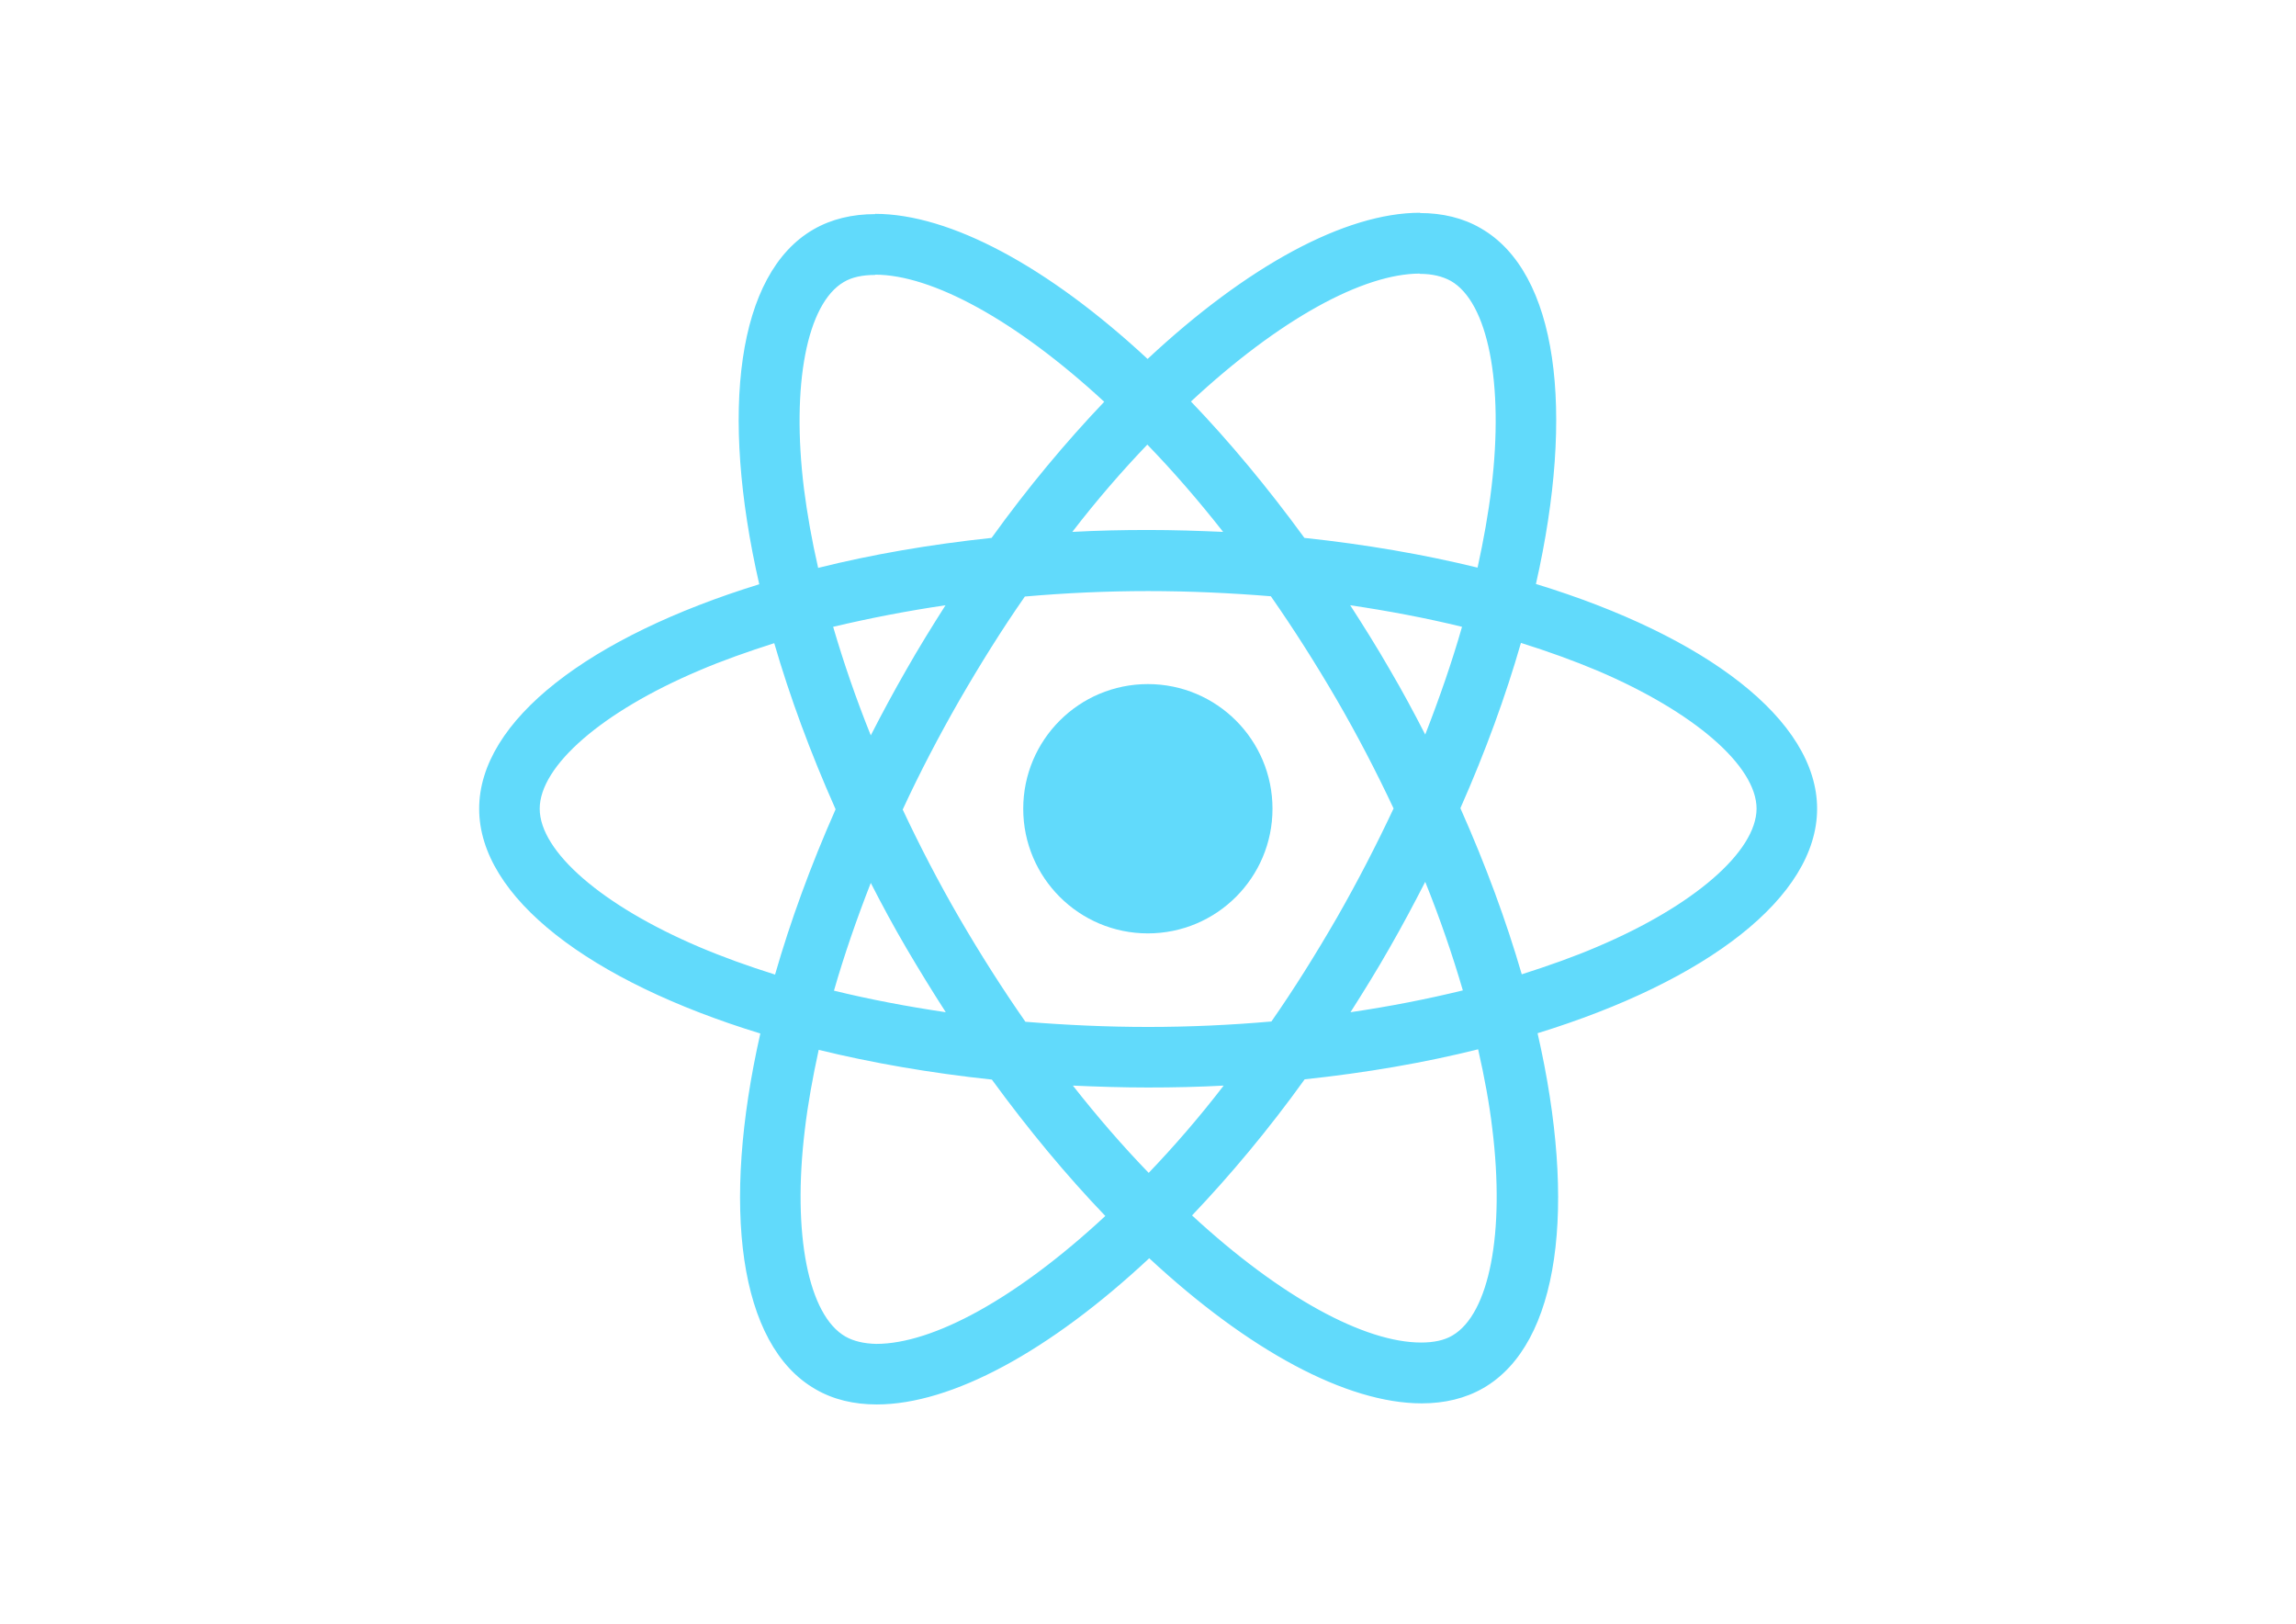
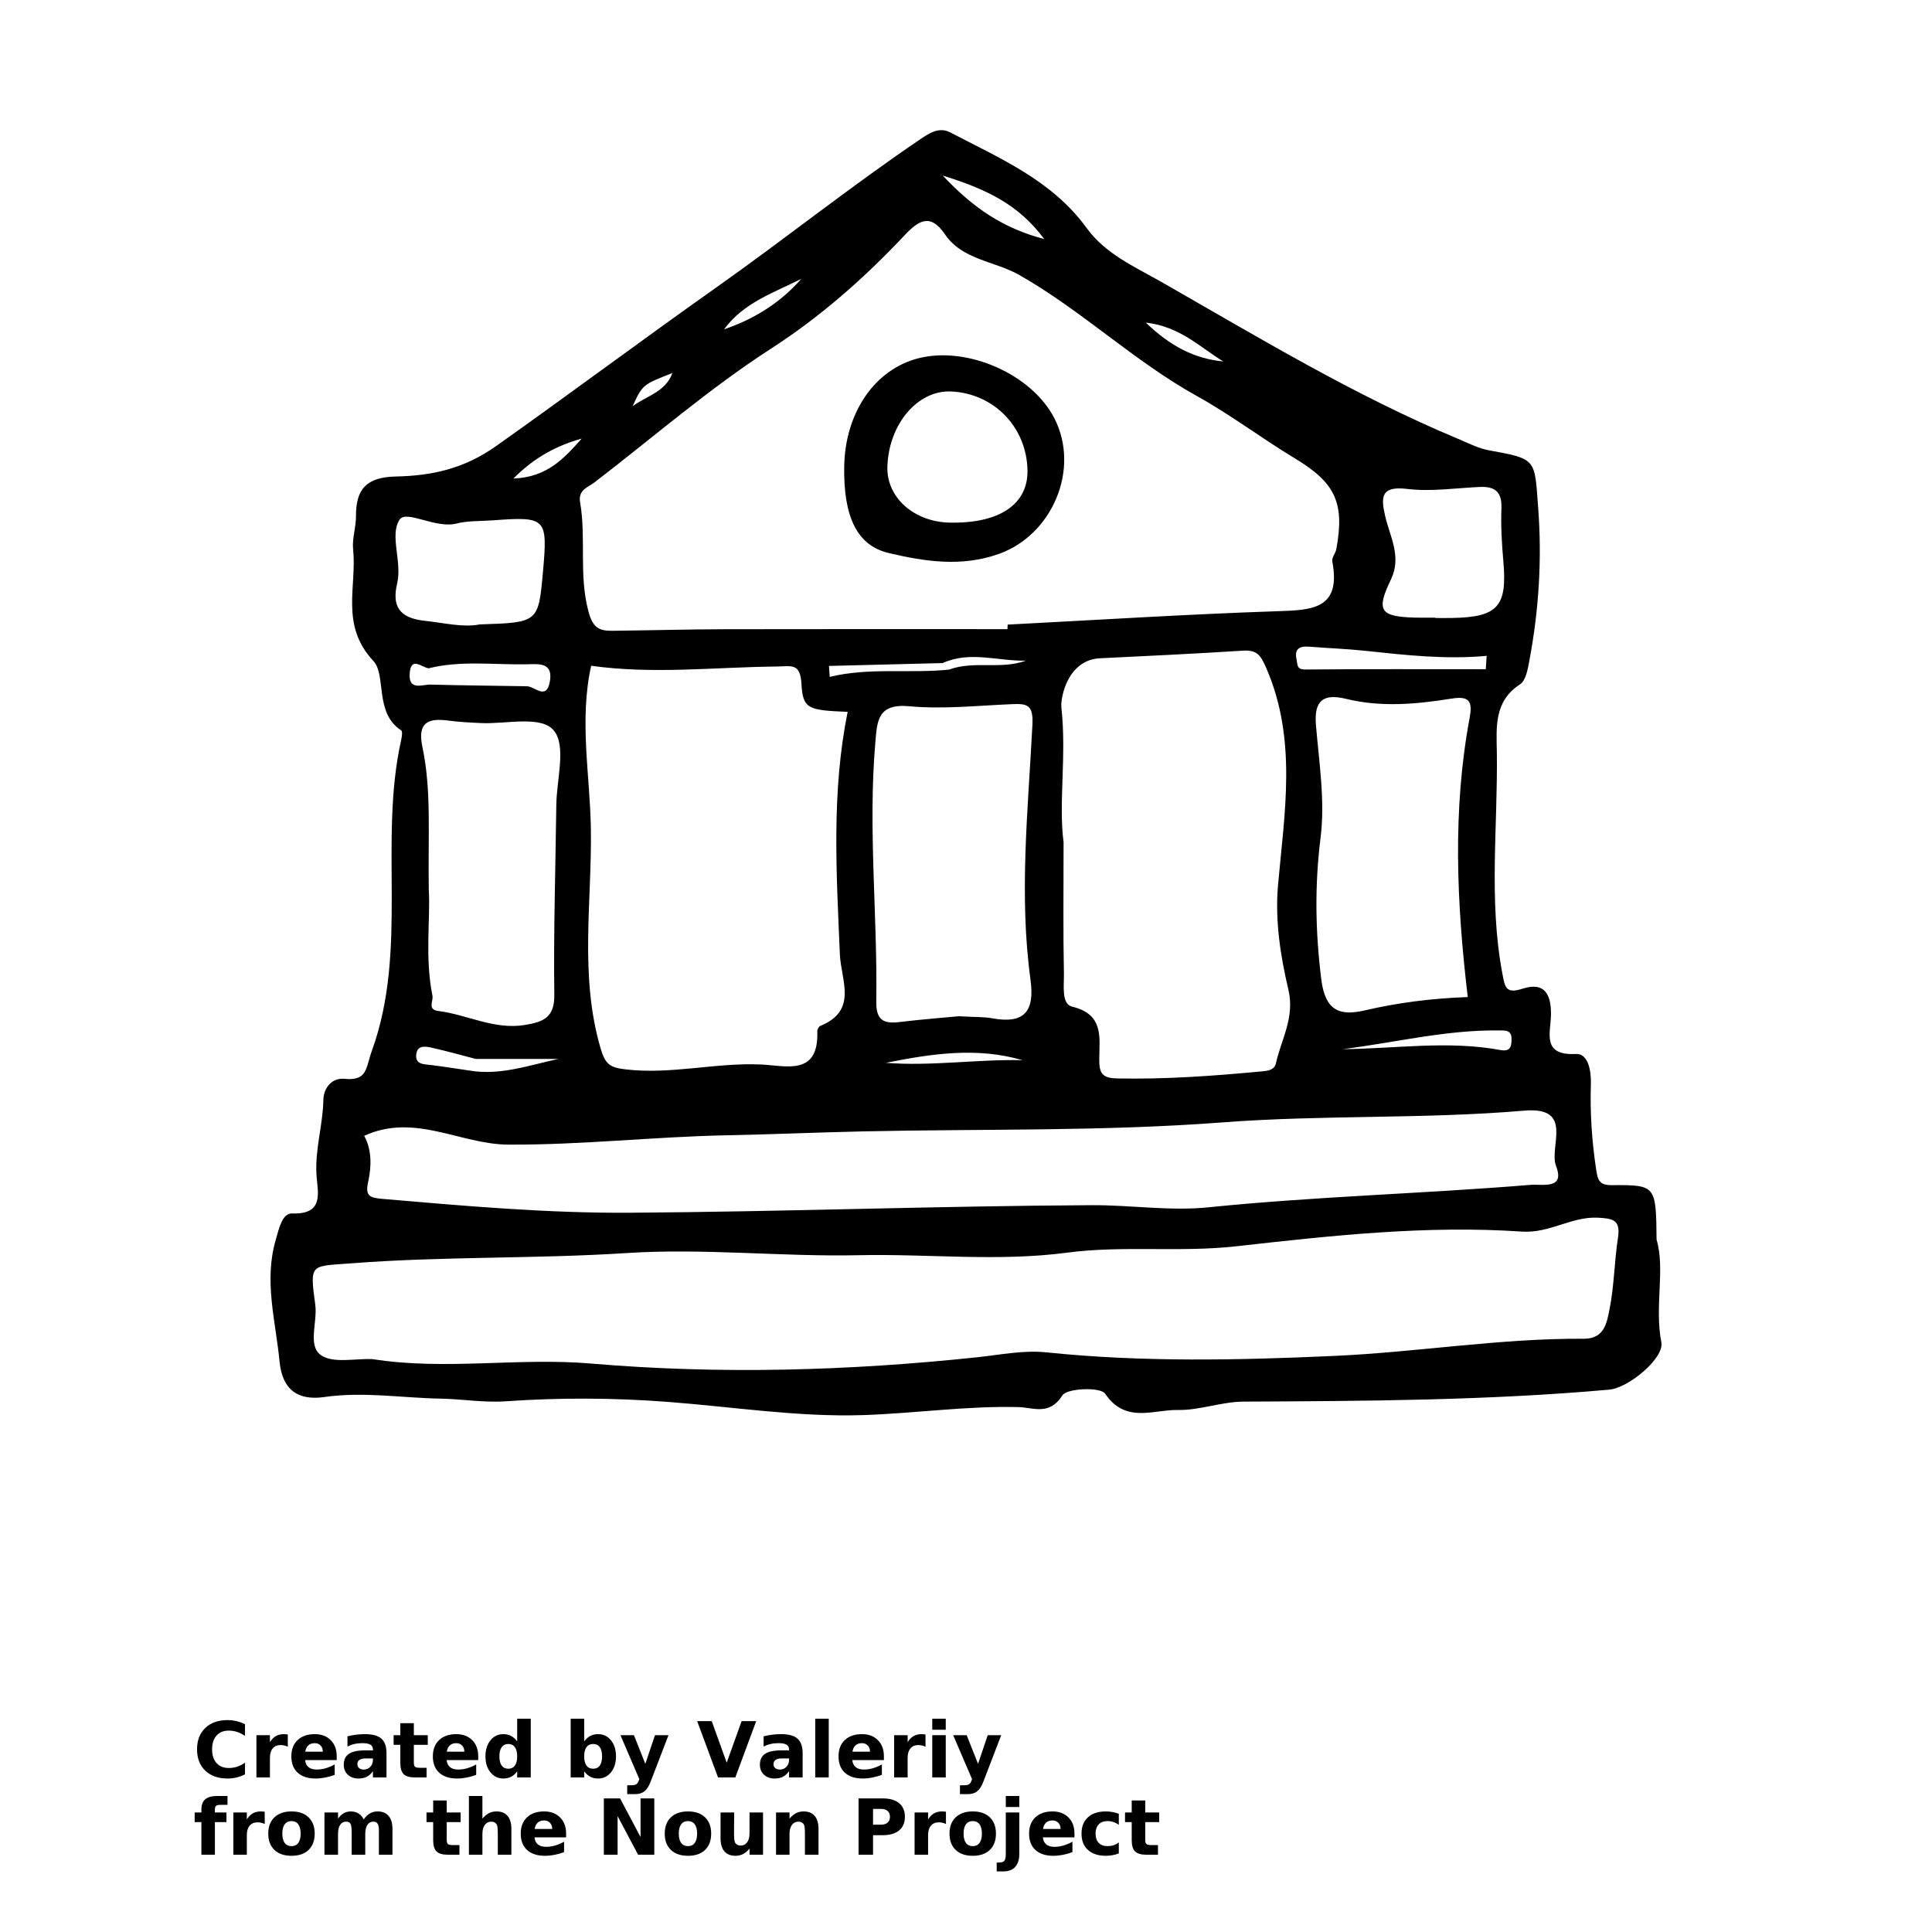
- <svg xmlns="http://www.w3.org/2000/svg" viewBox="0 0 841.9 595.3">
-   <g fill="#61DAFB">
-     <path d="M666.3 296.5c0-32.5-40.7-63.3-103.1-82.4 14.4-63.6 8-114.2-20.2-130.4-6.5-3.8-14.1-5.6-22.4-5.6v22.3c4.6 0 8.3.9 11.4 2.6 13.6 7.8 19.5 37.5 14.9 75.7-1.1 9.4-2.9 19.3-5.1 29.4-19.6-4.8-41-8.5-63.5-10.9-13.5-18.5-27.5-35.3-41.6-50 32.6-30.3 63.2-46.9 84-46.9V78c-27.5 0-63.5 19.6-99.9 53.6-36.4-33.8-72.4-53.2-99.9-53.2v22.3c20.7 0 51.4 16.5 84 46.6-14 14.7-28 31.4-41.3 49.9-22.6 2.4-44 6.1-63.6 11-2.3-10-4-19.7-5.2-29-4.7-38.2 1.1-67.9 14.6-75.8 3-1.8 6.9-2.6 11.5-2.6V78.5c-8.4 0-16 1.8-22.6 5.6-28.1 16.2-34.4 66.7-19.9 130.1-62.2 19.2-102.7 49.9-102.7 82.3 0 32.5 40.7 63.3 103.1 82.4-14.4 63.6-8 114.2 20.2 130.4 6.5 3.8 14.1 5.6 22.5 5.6 27.5 0 63.5-19.6 99.9-53.6 36.4 33.8 72.4 53.2 99.9 53.2 8.4 0 16-1.8 22.6-5.6 28.1-16.2 34.4-66.7 19.9-130.1 62-19.1 102.5-49.9 102.5-82.3zm-130.2-66.7c-3.7 12.9-8.3 26.2-13.5 39.5-4.1-8-8.4-16-13.1-24-4.6-8-9.5-15.8-14.4-23.4 14.2 2.1 27.9 4.7 41 7.9zm-45.8 106.5c-7.8 13.5-15.8 26.3-24.1 38.2-14.9 1.3-30 2-45.2 2-15.1 0-30.2-.7-45-1.9-8.3-11.9-16.4-24.6-24.2-38-7.6-13.1-14.5-26.4-20.8-39.8 6.2-13.4 13.2-26.8 20.7-39.9 7.8-13.5 15.8-26.3 24.1-38.2 14.9-1.3 30-2 45.2-2 15.1 0 30.2.7 45 1.9 8.3 11.9 16.4 24.6 24.2 38 7.6 13.1 14.5 26.4 20.8 39.8-6.3 13.4-13.2 26.8-20.7 39.9zm32.3-13c5.4 13.4 10 26.8 13.8 39.8-13.1 3.2-26.9 5.9-41.2 8 4.9-7.7 9.8-15.6 14.4-23.7 4.6-8 8.9-16.1 13-24.1zM421.2 430c-9.3-9.6-18.6-20.3-27.8-32 9 .4 18.2.7 27.5.7 9.4 0 18.7-.2 27.8-.7-9 11.7-18.3 22.4-27.5 32zm-74.4-58.9c-14.2-2.1-27.9-4.7-41-7.9 3.7-12.9 8.3-26.2 13.5-39.5 4.1 8 8.4 16 13.1 24 4.7 8 9.5 15.8 14.4 23.4zM420.7 163c9.3 9.6 18.6 20.3 27.8 32-9-.4-18.2-.7-27.5-.7-9.4 0-18.7.2-27.8.7 9-11.7 18.3-22.4 27.5-32zm-74 58.9c-4.9 7.7-9.8 15.6-14.4 23.7-4.6 8-8.9 16-13 24-5.4-13.4-10-26.8-13.8-39.8 13.1-3.1 26.9-5.8 41.2-7.9zm-90.5 125.2c-35.4-15.1-58.3-34.9-58.3-50.6 0-15.7 22.9-35.6 58.3-50.6 8.6-3.7 18-7 27.7-10.1 5.7 19.6 13.2 40 22.5 60.9-9.2 20.8-16.6 41.1-22.2 60.6-9.9-3.1-19.3-6.5-28-10.2zM310 490c-13.6-7.8-19.5-37.5-14.9-75.7 1.1-9.4 2.9-19.3 5.1-29.4 19.6 4.8 41 8.5 63.5 10.9 13.5 18.5 27.5 35.3 41.6 50-32.6 30.3-63.2 46.9-84 46.9-4.5-.1-8.3-1-11.3-2.7zm237.2-76.2c4.7 38.2-1.1 67.9-14.6 75.8-3 1.8-6.9 2.6-11.5 2.6-20.7 0-51.4-16.5-84-46.6 14-14.7 28-31.4 41.3-49.9 22.6-2.4 44-6.1 63.6-11 2.3 10.1 4.1 19.8 5.2 29.1zm38.5-66.7c-8.6 3.7-18 7-27.7 10.1-5.7-19.6-13.2-40-22.5-60.9 9.2-20.8 16.6-41.1 22.2-60.6 9.9 3.1 19.3 6.5 28.1 10.2 35.4 15.1 58.3 34.9 58.3 50.6-.1 15.7-23 35.6-58.4 50.6zM320.8 78.4z" />
-     <circle cx="420.9" cy="296.5" r="45.7" />
-     <path d="M520.5 78.1z" />
+ <svg xmlns="http://www.w3.org/2000/svg" xmlns:xlink="http://www.w3.org/1999/xlink" width="700pt" height="700pt" version="1.1" viewBox="0 0 700 700">
+   <defs>
+     <symbol id="u" overflow="visible">
+       <path d="m18.766-1.125c-0.969 0.5-1.98 0.875-3.031 1.125-1.043 0.258-2.137 0.391-3.281 0.391-3.398 0-6.09-0.945-8.078-2.844-1.992-1.906-2.984-4.484-2.984-7.734 0-3.258 0.992-5.836 2.984-7.734 1.988-1.906 4.68-2.859 8.078-2.859 1.145 0 2.238 0.133 3.281 0.391 1.051 0.25 2.062 0.625 3.031 1.125v4.219c-0.98-0.656-1.945-1.141-2.891-1.453-0.949-0.312-1.949-0.469-3-0.469-1.875 0-3.352 0.605-4.422 1.812-1.074 1.199-1.609 2.856-1.609 4.969 0 2.106 0.535 3.762 1.609 4.969 1.07 1.199 2.547 1.797 4.422 1.797 1.051 0 2.051-0.148 3-0.453 0.945-0.312 1.91-0.801 2.891-1.469z" />
+     </symbol>
+     <symbol id="b" overflow="visible">
+       <path d="m13.734-11.141c-0.438-0.195-0.871-0.344-1.297-0.438-0.418-0.102-0.84-0.156-1.266-0.156-1.262 0-2.231 0.406-2.906 1.219-0.68 0.805-1.016 1.953-1.016 3.453v7.062h-4.891v-15.312h4.891v2.516c0.625-1 1.344-1.727 2.156-2.188 0.82-0.469 1.801-0.703 2.938-0.703 0.164 0 0.344 0.012 0.531 0.031 0.195 0.012 0.477 0.039 0.844 0.078z" />
+     </symbol>
+     <symbol id="a" overflow="visible">
+       <path d="m17.641-7.703v1.406h-11.453c0.125 1.148 0.539 2.008 1.25 2.578 0.707 0.574 1.703 0.859 2.984 0.859 1.031 0 2.082-0.148 3.156-0.453 1.082-0.312 2.191-0.773 3.328-1.391v3.766c-1.156 0.438-2.312 0.766-3.469 0.984-1.156 0.227-2.312 0.344-3.469 0.344-2.773 0-4.93-0.703-6.469-2.109-1.531-1.406-2.297-3.379-2.297-5.922 0-2.5 0.754-4.461 2.266-5.891 1.508-1.438 3.582-2.156 6.219-2.156 2.406 0 4.332 0.73 5.781 2.188 1.445 1.449 2.172 3.383 2.172 5.797zm-5.031-1.625c0-0.926-0.273-1.672-0.812-2.234-0.543-0.57-1.25-0.859-2.125-0.859-0.949 0-1.719 0.266-2.312 0.797s-0.965 1.297-1.109 2.297z" />
+     </symbol>
+     <symbol id="f" overflow="visible">
+       <path d="m9.219-6.891c-1.023 0-1.793 0.172-2.312 0.516-0.512 0.344-0.766 0.855-0.766 1.531 0 0.625 0.207 1.117 0.625 1.469 0.414 0.344 0.988 0.516 1.719 0.516 0.926 0 1.703-0.328 2.328-0.984 0.633-0.664 0.953-1.492 0.953-2.484v-0.562zm7.469-1.844v8.734h-4.922v-2.266c-0.656 0.93-1.398 1.605-2.219 2.031-0.824 0.414-1.824 0.625-3 0.625-1.586 0-2.871-0.457-3.859-1.375-0.992-0.926-1.484-2.129-1.484-3.609 0-1.789 0.613-3.102 1.844-3.938 1.238-0.844 3.18-1.266 5.828-1.266h2.891v-0.391c0-0.77-0.309-1.332-0.922-1.688-0.617-0.363-1.57-0.547-2.859-0.547-1.055 0-2.031 0.105-2.938 0.312-0.898 0.211-1.73 0.523-2.5 0.938v-3.734c1.039-0.25 2.086-0.441 3.141-0.578 1.062-0.133 2.125-0.203 3.188-0.203 2.758 0 4.75 0.547 5.969 1.641 1.227 1.086 1.844 2.856 1.844 5.312z" />
+     </symbol>
+     <symbol id="c" overflow="visible">
+       <path d="m7.703-19.656v4.344h5.047v3.5h-5.047v6.5c0 0.711 0.141 1.188 0.422 1.438s0.836 0.375 1.672 0.375h2.516v3.5h-4.188c-1.938 0-3.312-0.398-4.125-1.203-0.805-0.812-1.203-2.18-1.203-4.109v-6.5h-2.422v-3.5h2.422v-4.344z" />
+     </symbol>
+     <symbol id="i" overflow="visible">
+       <path d="m12.766-13.078v-8.203h4.922v21.281h-4.922v-2.219c-0.668 0.906-1.406 1.57-2.219 1.984s-1.758 0.625-2.828 0.625c-1.887 0-3.434-0.75-4.641-2.25-1.211-1.5-1.812-3.426-1.812-5.781 0-2.363 0.602-4.297 1.812-5.797 1.207-1.5 2.754-2.25 4.641-2.25 1.062 0 2 0.215 2.812 0.641 0.82 0.43 1.566 1.086 2.234 1.969zm-3.219 9.922c1.039 0 1.836-0.379 2.391-1.141 0.551-0.77 0.828-1.883 0.828-3.344 0-1.457-0.277-2.566-0.828-3.328-0.555-0.77-1.352-1.156-2.391-1.156-1.043 0-1.84 0.387-2.391 1.156-0.555 0.762-0.828 1.871-0.828 3.328 0 1.461 0.273 2.574 0.828 3.344 0.551 0.762 1.348 1.141 2.391 1.141z" />
+     </symbol>
+     <symbol id="h" overflow="visible">
+       <path d="m10.5-3.156c1.051 0 1.852-0.379 2.406-1.141 0.551-0.77 0.828-1.883 0.828-3.344 0-1.457-0.277-2.566-0.828-3.328-0.555-0.77-1.355-1.156-2.406-1.156-1.055 0-1.859 0.387-2.422 1.156-0.555 0.773-0.828 1.883-0.828 3.328 0 1.449 0.273 2.559 0.828 3.328 0.562 0.773 1.367 1.156 2.422 1.156zm-3.25-9.922c0.676-0.883 1.422-1.539 2.234-1.969 0.82-0.426 1.766-0.641 2.828-0.641 1.895 0 3.445 0.75 4.656 2.25 1.207 1.5 1.812 3.434 1.812 5.797 0 2.356-0.605 4.281-1.812 5.781-1.211 1.5-2.762 2.25-4.656 2.25-1.062 0-2.008-0.211-2.828-0.625-0.812-0.426-1.559-1.086-2.234-1.984v2.219h-4.891v-21.281h4.891z" />
+     </symbol>
+     <symbol id="e" overflow="visible">
+       <path d="m0.344-15.312h4.891l4.125 10.391 3.5-10.391h4.891l-6.438 16.766c-0.648 1.695-1.402 2.883-2.266 3.562-0.867 0.688-2 1.031-3.406 1.031h-2.844v-3.219h1.531c0.832 0 1.438-0.137 1.812-0.406 0.383-0.262 0.68-0.73 0.891-1.406l0.141-0.422z" />
+     </symbol>
+     <symbol id="g" overflow="visible">
+       <path d="m0.141-20.406h5.281l5.422 15.062 5.406-15.062h5.281l-7.562 20.406h-6.266z" />
+     </symbol>
+     <symbol id="t" overflow="visible">
+       <path d="m2.359-21.281h4.891v21.281h-4.891z" />
+     </symbol>
+     <symbol id="s" overflow="visible">
+       <path d="m2.359-15.312h4.891v15.312h-4.891zm0-5.969h4.891v4h-4.891z" />
+     </symbol>
+     <symbol id="r" overflow="visible">
+       <path d="m12.422-21.281v3.219h-2.703c-0.688 0-1.172 0.125-1.453 0.375-0.273 0.25-0.406 0.688-0.406 1.312v1.062h4.188v3.5h-4.188v11.812h-4.891v-11.812h-2.438v-3.5h2.438v-1.062c0-1.664 0.461-2.898 1.391-3.703 0.926-0.801 2.367-1.203 4.328-1.203z" />
+     </symbol>
+     <symbol id="d" overflow="visible">
+       <path d="m9.641-12.188c-1.086 0-1.914 0.391-2.484 1.172-0.574 0.781-0.859 1.906-0.859 3.375s0.285 2.594 0.859 3.375c0.57 0.773 1.398 1.156 2.484 1.156 1.062 0 1.875-0.383 2.438-1.156 0.57-0.781 0.859-1.906 0.859-3.375s-0.289-2.594-0.859-3.375c-0.562-0.781-1.375-1.172-2.438-1.172zm0-3.5c2.633 0 4.691 0.715 6.172 2.141 1.477 1.418 2.219 3.387 2.219 5.906 0 2.512-0.742 4.481-2.219 5.906-1.48 1.418-3.539 2.125-6.172 2.125-2.648 0-4.715-0.707-6.203-2.125-1.492-1.426-2.234-3.394-2.234-5.906 0-2.519 0.742-4.488 2.234-5.906 1.488-1.426 3.555-2.141 6.203-2.141z" />
+     </symbol>
+     <symbol id="q" overflow="visible">
+       <path d="m16.547-12.766c0.613-0.945 1.348-1.672 2.203-2.172 0.852-0.5 1.789-0.75 2.812-0.75 1.758 0 3.098 0.547 4.016 1.641 0.926 1.086 1.391 2.656 1.391 4.719v9.328h-4.922v-7.984-0.359c0.008-0.133 0.016-0.32 0.016-0.562 0-1.082-0.164-1.863-0.484-2.344-0.312-0.488-0.824-0.734-1.531-0.734-0.93 0-1.648 0.387-2.156 1.156-0.512 0.762-0.773 1.867-0.781 3.312v7.516h-4.922v-7.984c0-1.695-0.148-2.785-0.438-3.266-0.293-0.488-0.812-0.734-1.562-0.734-0.938 0-1.664 0.387-2.172 1.156-0.512 0.762-0.766 1.859-0.766 3.297v7.531h-4.922v-15.312h4.922v2.234c0.602-0.863 1.289-1.516 2.062-1.953 0.781-0.438 1.641-0.656 2.578-0.656 1.062 0 2 0.258 2.812 0.766 0.812 0.512 1.426 1.23 1.844 2.156z" />
+     </symbol>
+     <symbol id="p" overflow="visible">
+       <path d="m17.75-9.328v9.328h-4.922v-7.109c0-1.344-0.031-2.266-0.094-2.766s-0.168-0.867-0.312-1.109c-0.188-0.312-0.449-0.555-0.781-0.734-0.324-0.176-0.695-0.266-1.109-0.266-1.023 0-1.824 0.398-2.406 1.188-0.586 0.781-0.875 1.871-0.875 3.266v7.531h-4.891v-21.281h4.891v8.203c0.738-0.883 1.52-1.539 2.344-1.969 0.832-0.426 1.75-0.641 2.75-0.641 1.77 0 3.113 0.547 4.031 1.641 0.914 1.086 1.375 2.656 1.375 4.719z" />
+     </symbol>
+     <symbol id="o" overflow="visible">
+       <path d="m2.578-20.406h5.875l7.422 14v-14h4.984v20.406h-5.875l-7.422-14v14h-4.984z" />
+     </symbol>
+     <symbol id="n" overflow="visible">
+       <path d="m2.188-5.969v-9.344h4.922v1.531c0 0.836-0.008 1.875-0.016 3.125-0.012 1.25-0.016 2.086-0.016 2.5 0 1.242 0.031 2.133 0.094 2.672 0.07 0.543 0.18 0.934 0.328 1.172 0.207 0.324 0.473 0.574 0.797 0.75 0.32 0.168 0.691 0.25 1.109 0.25 1.02 0 1.82-0.391 2.406-1.172 0.582-0.781 0.875-1.867 0.875-3.266v-7.562h4.891v15.312h-4.891v-2.219c-0.742 0.898-1.523 1.559-2.344 1.984-0.824 0.414-1.734 0.625-2.734 0.625-1.762 0-3.106-0.539-4.031-1.625-0.93-1.082-1.391-2.66-1.391-4.734z" />
+     </symbol>
+     <symbol id="m" overflow="visible">
+       <path d="m17.75-9.328v9.328h-4.922v-7.141c0-1.32-0.031-2.234-0.094-2.734s-0.168-0.867-0.312-1.109c-0.188-0.312-0.449-0.555-0.781-0.734-0.324-0.176-0.695-0.266-1.109-0.266-1.023 0-1.824 0.398-2.406 1.188-0.586 0.781-0.875 1.871-0.875 3.266v7.531h-4.891v-15.312h4.891v2.234c0.738-0.883 1.52-1.539 2.344-1.969 0.832-0.426 1.75-0.641 2.75-0.641 1.77 0 3.113 0.547 4.031 1.641 0.914 1.086 1.375 2.656 1.375 4.719z" />
+     </symbol>
+     <symbol id="l" overflow="visible">
+       <path d="m2.578-20.406h8.734c2.594 0 4.582 0.578 5.969 1.734 1.395 1.148 2.094 2.789 2.094 4.922 0 2.137-0.699 3.781-2.094 4.938-1.387 1.156-3.375 1.734-5.969 1.734h-3.484v7.078h-5.25zm5.25 3.812v5.703h2.922c1.02 0 1.805-0.25 2.359-0.75 0.562-0.5 0.844-1.203 0.844-2.109 0-0.914-0.281-1.617-0.844-2.109-0.555-0.488-1.34-0.734-2.359-0.734z" />
+     </symbol>
+     <symbol id="k" overflow="visible">
+       <path d="m2.359-15.312h4.891v15.031c0 2.051-0.496 3.617-1.484 4.703-0.98 1.082-2.406 1.625-4.281 1.625h-2.422v-3.219h0.859c0.926 0 1.562-0.211 1.906-0.625 0.352-0.418 0.531-1.246 0.531-2.484zm0-5.969h4.891v4h-4.891z" />
+     </symbol>
+     <symbol id="j" overflow="visible">
+       <path d="m14.719-14.828v3.984c-0.656-0.457-1.324-0.797-2-1.016-0.668-0.219-1.359-0.328-2.078-0.328-1.367 0-2.434 0.402-3.203 1.203-0.762 0.793-1.141 1.906-1.141 3.344 0 1.43 0.379 2.543 1.141 3.344 0.77 0.793 1.836 1.188 3.203 1.188 0.758 0 1.484-0.109 2.172-0.328 0.688-0.227 1.32-0.566 1.906-1.016v4c-0.762 0.281-1.539 0.488-2.328 0.625-0.781 0.145-1.574 0.219-2.375 0.219-2.762 0-4.922-0.707-6.484-2.125-1.555-1.414-2.328-3.383-2.328-5.906 0-2.531 0.773-4.504 2.328-5.922 1.562-1.414 3.723-2.125 6.484-2.125 0.801 0 1.594 0.074 2.375 0.219 0.781 0.137 1.555 0.352 2.328 0.641z" />
+     </symbol>
+   </defs>
+   <g>
+     <path d="m600.21 449.15c-0.203-19.656-0.203-19.848-16.246-19.746-4.426 0.027-5.051-1.754-5.621-5.5-1.586-10.383-2.273-20.793-1.938-31.266 0.152-4.805-1.059-10.98-5.375-10.762-12.398 0.637-9.262-7.449-9.094-13.859 0.191-7.41-2.055-12.465-10.309-9.789-6.047 1.961-6.352-0.559-7.254-5.293-5.086-26.73-1.641-53.641-2.043-80.461-0.133-8.898-1.086-18.355 8.391-24.516 2.152-1.395 2.844-5.652 3.422-8.734 3.414-18.207 4.57-36.434 3.176-55.07-1.34-17.879-0.336-17.824-17.801-20.988-3.848-0.695-7.5-2.609-11.16-4.137-37.605-15.691-72.363-36.785-107.62-56.906-9.684-5.527-20.188-10.074-27.035-19.523-12.512-17.254-31.488-25.262-49.469-34.652-4.117-2.144-7.852 0.504-11.156 2.742-25.09 17.02-48.797 35.973-73.555 53.465-26.73 18.883-53.043 38.543-79.844 57.512-11.762 8.328-23.508 10.707-36.266 10.98-10.656 0.234-14.5 4.562-14.438 14.438 0.023 3.992-1.449 8.062-1.035 11.973 1.43 13.469-4.82 27.402 7.359 40.449 4.754 5.09 0.27 18.832 10.07 25.121 0.527 0.34 0.246 2.301-0.004 3.434-8.293 37.082 2.703 75.945-10.668 112.77-2.223 6.133-1.496 10.879-9.891 10.047-4.457-0.441-7.559 3.176-7.648 7.699-0.18 9.207-3.137 18.078-2.469 27.434 0.426 6.031 2.84 14.062-8.824 13.641-3.641-0.133-4.793 5.562-5.945 9.508-4.375 14.953-0.039 29.484 1.379 44.211 1.012 10.535 7.023 14.125 16.223 12.797 14.129-2.031 28.078 0.332 42.102 0.582 7.906 0.141 15.559 1.523 23.762 0.953 19.402-1.344 38.902-1.27 58.547 0.223 23.559 1.793 47.215 5.551 70.723 4.789 18.742-0.605 37.469-3.375 56.391-2.902 5.215 0.129 11.195 3.215 15.871-4.234 1.668-2.656 13.832-3.074 15.473-0.645 7.422 10.98 17.512 5.75 26.324 5.93 7.914 0.156 15.863-2.992 23.805-3.031 44.234-0.219 88.453-0.402 132.56-4.34 7.027-0.629 19.953-11.434 18.859-17.125-2.539-13.105 1.461-26.438-1.73-37.219zm-57.484-75.801c2.57 0.027 4.957-0.352 4.934 3.176-0.016 2.531-0.312 4.602-4.031 3.922-19.066-3.523-38.215-0.461-57.109-0.32 18.938-2.379 37.301-6.984 56.207-6.777zm-65.93-110.54c-0.758-8.922 2.543-11.648 10.938-9.594 12.75 3.121 25.582 1.922 38.289-0.113 6.602-1.059 7.508 1.281 6.441 7.055-6.211 33.398-4.715 66.848-0.668 101.1-12.918 0.453-25.188 2.004-37.32 4.828-9.301 2.168-14.352-0.035-15.754-11.266-2.144-17.227-2.426-33.98-0.258-51.289 1.676-13.305-0.516-27.168-1.668-40.723zm25.07-75.84c-1.641-7.051-1.445-10.965 8.047-9.812 8.617 1.043 17.539-0.34 26.32-0.727 5.453-0.242 7.992 1.848 7.766 7.719-0.246 6.363 0.125 12.777 0.688 19.137 1.461 16.469-1.941 20.344-18.691 20.621-2.004 0.035-4.004 0.004-6.008 0.004v-0.125c-2.402 0-4.805 0.055-7.207-0.012-12.789-0.34-14.285-2.469-8.824-13.805 3.981-8.262-0.336-15.473-2.09-23zm36.777 50.656c-0.102 1.617-0.203 3.238-0.309 4.848-21.805 0-43.613-0.094-65.414 0.105-3.219 0.027-2.742-1.836-3.141-3.594-0.879-3.891 1.02-4.961 4.543-4.68 6.769 0.543 13.57 0.777 20.324 1.496 14.59 1.559 29.176 3.203 43.996 1.824zm-95.414-106.66c-10.383-0.996-19.074-5.438-28.094-14.086 12.559 1.441 19.703 9.023 28.094 14.086zm-64.875-44.34c-14.84-3.938-25.555-11.09-36.785-23.012 15.582 4.844 27.344 10.293 36.785 23.012zm-88.039 14.426c-7.629 8.695-17.102 14.578-27.977 18.273 7.094-9.68 17.977-13.258 27.977-18.273zm-46.699 34.109c-2.492 6.859-9.07 8.121-14.426 12.027 3.648-7.824 3.648-7.824 14.426-12.027zm-28.227 39.621c21.207-16.262 41.383-33.879 63.906-48.418 17.949-11.586 33.879-25.613 48.473-41.137 5.039-5.359 9.32-8.094 14.59-0.34 6.344 9.324 18 9.664 26.898 14.719 22.719 12.906 41.57 31.219 64.383 43.875 12.23 6.789 23.469 15.328 35.465 22.562 14.598 8.805 18.184 15.977 15.082 32.859-0.285 1.559-1.734 3.164-1.477 4.519 3.359 17.555-7.648 17.625-20.266 18.047-32.469 1.098-64.902 3.16-97.355 4.84-0.023 0.547-0.039 1.098-0.062 1.645-34.121 0-68.242-0.055-102.36 0.027-13.66 0.035-27.312 0.422-40.969 0.566-4.809 0.051-6.984-1.281-8.527-7.141-3.484-13.164-0.738-26.453-2.996-39.465-0.773-4.469 2.961-5.43 5.219-7.16zm173.09 189.96c-4.008-0.953-2.91-7.797-3-11.969-0.312-14.887-0.125-29.773-0.125-47.594-1.875-14.207 1.125-31.414-0.785-48.73-0.414-3.754 2.301-17.375 13.961-17.941 17.227-0.828 34.453-1.656 51.66-2.754 5.191-0.332 6.519 1.445 8.695 6.508 11.09 25.766 6.535 52.012 4.184 78.254-1.16 12.945 0.836 25.723 3.742 38.074 2.375 10.109-2.582 17.914-4.531 26.695-0.508 2.301-2.672 2.672-4.762 2.867-17.562 1.652-35.113 2.953-52.797 2.586-5.606-0.117-6.473-2.094-6.441-7.074 0.059-7.695 1.746-16.176-9.801-18.922zm-15.109-9.773c1.605 11.754-2.445 16.09-13.988 13.961-2.727-0.504-5.578-0.371-11.996-0.727-4.75 0.453-13.125 1.098-21.461 2.102-5.945 0.719-8.539-0.738-8.434-7.547 0.48-31.215-3.023-62.418-0.348-93.656 0.668-7.734 0.734-14.285 12.266-13.215 12.273 1.137 24.801-0.242 37.207-0.758 5.523-0.23 7.824 0.172 7.449 7.469-1.57 30.762-4.902 61.602-0.695 92.371zm-2.867 29.16c-16.535-0.387-33 2.25-49.555 0.957 16.453-3.285 32.926-5.812 49.555-0.957zm-66.199-38.348c0.402 9.43 6.629 20.332-7.074 25.918-0.559 0.223-1.133 1.289-1.109 1.941 0.598 16.285-11.266 12.492-20.211 12.059-16.477-0.797-32.676 3.719-49.242 1.758-5.594-0.66-7.348-1.719-9.09-7.707-7.699-26.402-3.059-53.207-3.5-79.738-0.32-19.398-4.266-38.949 0.105-58.793 22.484 3.152 44.844 0.5 67.195 0.273 5.387-0.055 8.59-1.418 9.012 6.352 0.492 9.062 2.453 9.492 16.742 10.074-5.934 29.125-4.07 58.512-2.828 87.863zm-3.684-100.53c-0.09-1.32-0.18-2.648-0.27-3.969 13.73-0.348 27.461-0.695 41.195-1.035 9.902-4.519 20.055-0.645 30.145-0.875-9.051 3.332-18.848-0.105-27.844 3.242-14.391 1.477-28.891-0.867-43.227 2.637zm-89.836-86.352c-6.227 6.926-12.336 14.027-24.77 14.48 7.723-7.762 15.727-11.926 24.77-14.48zm-54.184 220.75c5.297 1.18 10.527 2.664 15.781 4.027h29.914c-10.672 2.301-21.125 6.106-32.262 4.195-4.574-0.668-9.141-1.395-13.727-1.973-2.723-0.34-6.121-0.102-5.441-4.188 0.543-3.215 3.566-2.543 5.734-2.062zm-8.16-135.63c0.438-6.293 4.195-2.312 6.848-1.875 11.688-2.93 23.66-1.223 35.543-1.457 4.426-0.09 9.703-0.777 8.371 6.352-1.277 6.816-5.398 1.652-8.305 1.605-11.609-0.191-23.223-0.301-34.828-0.598-3.094-0.078-8.07 2.348-7.629-4.027zm53.121 47.684c-0.285 22.887-1.031 45.781-0.723 68.66 0.113 8.301-3.887 9.863-10.539 10.988-11.176 1.887-20.938-3.723-31.473-5.051-4.106-0.516-1.746-3.539-2.144-5.527-2.816-13.945-0.695-28.051-1.32-38.27-0.34-19.824 1.035-35.973-2.301-51.793-1.859-8.805 1.812-10.641 9.402-9.625 3.965 0.531 7.981 0.723 11.984 0.902 9.121 0.402 21.805-2.922 26.32 2.824 4.449 5.672 0.906 17.668 0.793 26.891zm-57.68-80.219c1.895-8.035-2.824-17.543 0.891-23.207 2.398-3.656 13.035 3.332 20.57 1.422 4.207-1.062 8.746-0.84 13.137-1.164 19.461-1.449 20.004-0.895 18.246 18.641-1.652 18.379-1.652 18.379-22.914 19.062-5.918 1.199-12.852-0.555-19.953-1.309-9.43-1.004-11.832-5.566-9.977-13.445zm40.215 203.23c26.543 0.156 52.879-2.863 79.352-3.383 16.418-0.324 32.832-1.047 49.254-1.406 43.445-0.953 87.031 0.035 130.3-3.266 36.445-2.777 72.922-1.141 109.25-4.25 18.262-1.562 8.859 13.082 11.531 20.055 3.316 8.641-4.769 6.461-9.426 6.848-38.812 3.191-77.766 4.176-116.55 8.125-13.895 1.418-28.125-0.852-42.195-0.777-55.719 0.281-111.41 2.363-167.14 2.738-30.133 0.203-59.848-2.438-89.699-5-4.699-0.402-6.547-0.895-5.387-6.156 1.27-5.746 1.328-11.711-1.434-16.715 18.309-8.383 34.738 3.086 52.141 3.188zm402.14 33.656c-1.348 8.691-1.367 17.617-3.109 26.207-0.93 4.57-1.781 10.527-9.297 10.477-30.27-0.195-60.238 4.859-90.305 6.215-34.652 1.559-69.598 2.336-104.35-1.281-8.395-0.875-16.762 0.891-25.16 1.781-46.531 4.922-93.195 6.25-139.89 2.269-26.348-2.246-52.832 2.566-79.121-1.598-6.383-0.285-14.332 1.652-18.73-1.449-4.898-3.449-1.191-11.953-2.043-18.219-2.07-15.309-1.754-13.895 13.242-15.055 33.207-2.566 66.496-1.566 99.727-3.719 27.871-1.805 56.035 1.398 84.035 0.785 25.137-0.547 50.23 2.406 75.449-0.926 20.242-2.676 40.809-0.004 61.383-2.32 34.254-3.848 68.762-7.66 103.31-5.309 10.121 0.688 17.941-5.516 27.57-5.035 5.269 0.273 8.285 0.699 7.285 7.176z" />
+     <path d="m322.05 200.39c13.094 3.062 26.23 5.125 39.832 0.312 19.344-6.844 29.59-30.664 20.145-49.141-8.125-15.883-31.375-26.207-49.09-21.801-15.953 3.969-26.773 19.723-27.066 39.379-0.262 18.094 4.606 28.539 16.18 31.25zm22.621-58.555c15.539 0.75 27.367 13.027 27.609 28.648 0.191 12.27-10.258 19.258-28.203 18.871-12.992-0.281-22.895-9.156-22.562-20.234 0.457-15.449 11.004-27.875 23.156-27.285z" />
+     <use x="70" y="644" xlink:href="#u" />
+     <use x="90.551" y="644" xlink:href="#b" />
+     <use x="104.359" y="644" xlink:href="#a" />
+     <use x="123.348" y="644" xlink:href="#f" />
+     <use x="142.242" y="644" xlink:href="#c" />
+     <use x="155.629" y="644" xlink:href="#a" />
+     <use x="174.617" y="644" xlink:href="#i" />
+     <use x="204.41" y="644" xlink:href="#h" />
+     <use x="224.453" y="644" xlink:href="#e" />
+     <use x="252.453" y="644" xlink:href="#g" />
+     <use x="274.121" y="644" xlink:href="#f" />
+     <use x="293.016" y="644" xlink:href="#t" />
+     <use x="302.613" y="644" xlink:href="#a" />
+     <use x="321.602" y="644" xlink:href="#b" />
+     <use x="335.414" y="644" xlink:href="#s" />
+     <use x="345.008" y="644" xlink:href="#e" />
+     <use x="70" y="672" xlink:href="#r" />
+     <use x="82.184" y="672" xlink:href="#b" />
+     <use x="95.992" y="672" xlink:href="#d" />
+     <use x="115.227" y="672" xlink:href="#q" />
+     <use x="154.152" y="672" xlink:href="#c" />
+     <use x="167.535" y="672" xlink:href="#p" />
+     <use x="187.469" y="672" xlink:href="#a" />
+     <use x="216.207" y="672" xlink:href="#o" />
+     <use x="239.641" y="672" xlink:href="#d" />
+     <use x="258.879" y="672" xlink:href="#n" />
+     <use x="278.812" y="672" xlink:href="#m" />
+     <use x="308.492" y="672" xlink:href="#l" />
+     <use x="329.016" y="672" xlink:href="#b" />
+     <use x="342.82" y="672" xlink:href="#d" />
+     <use x="362.059" y="672" xlink:href="#k" />
+     <use x="371.656" y="672" xlink:href="#a" />
+     <use x="390.648" y="672" xlink:href="#j" />
+     <use x="407.242" y="672" xlink:href="#c" />
  </g>
</svg>
